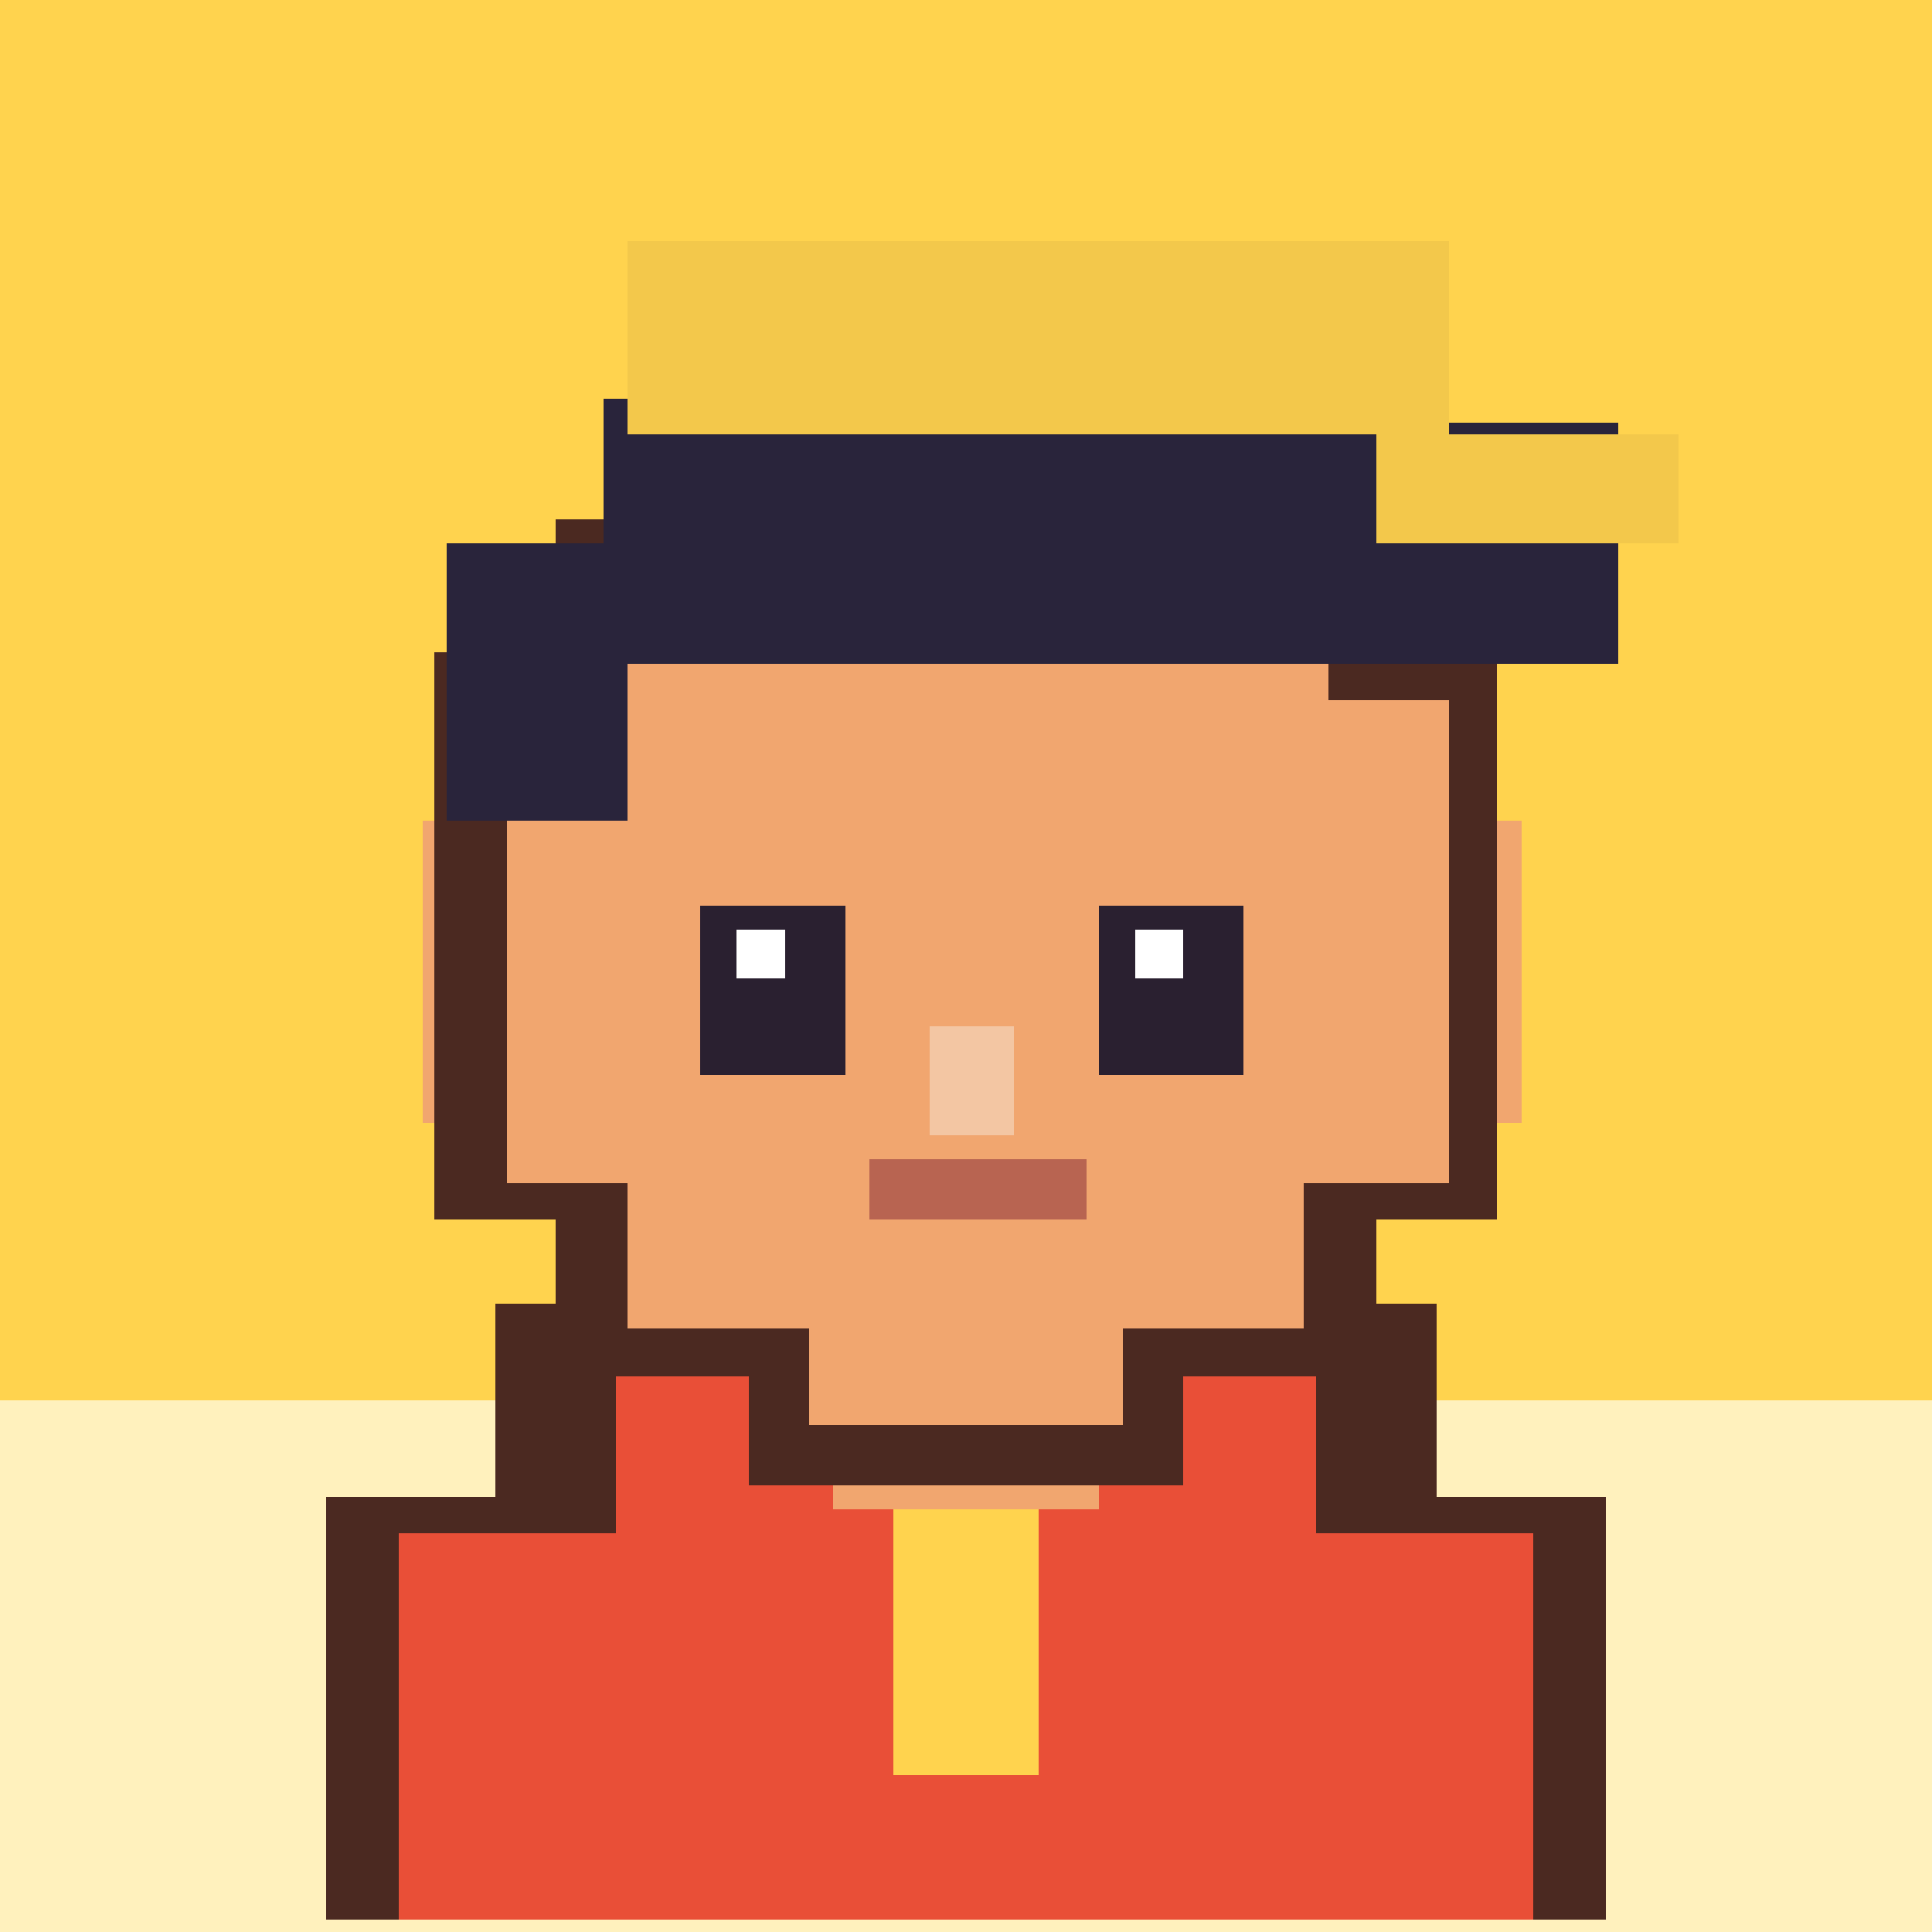
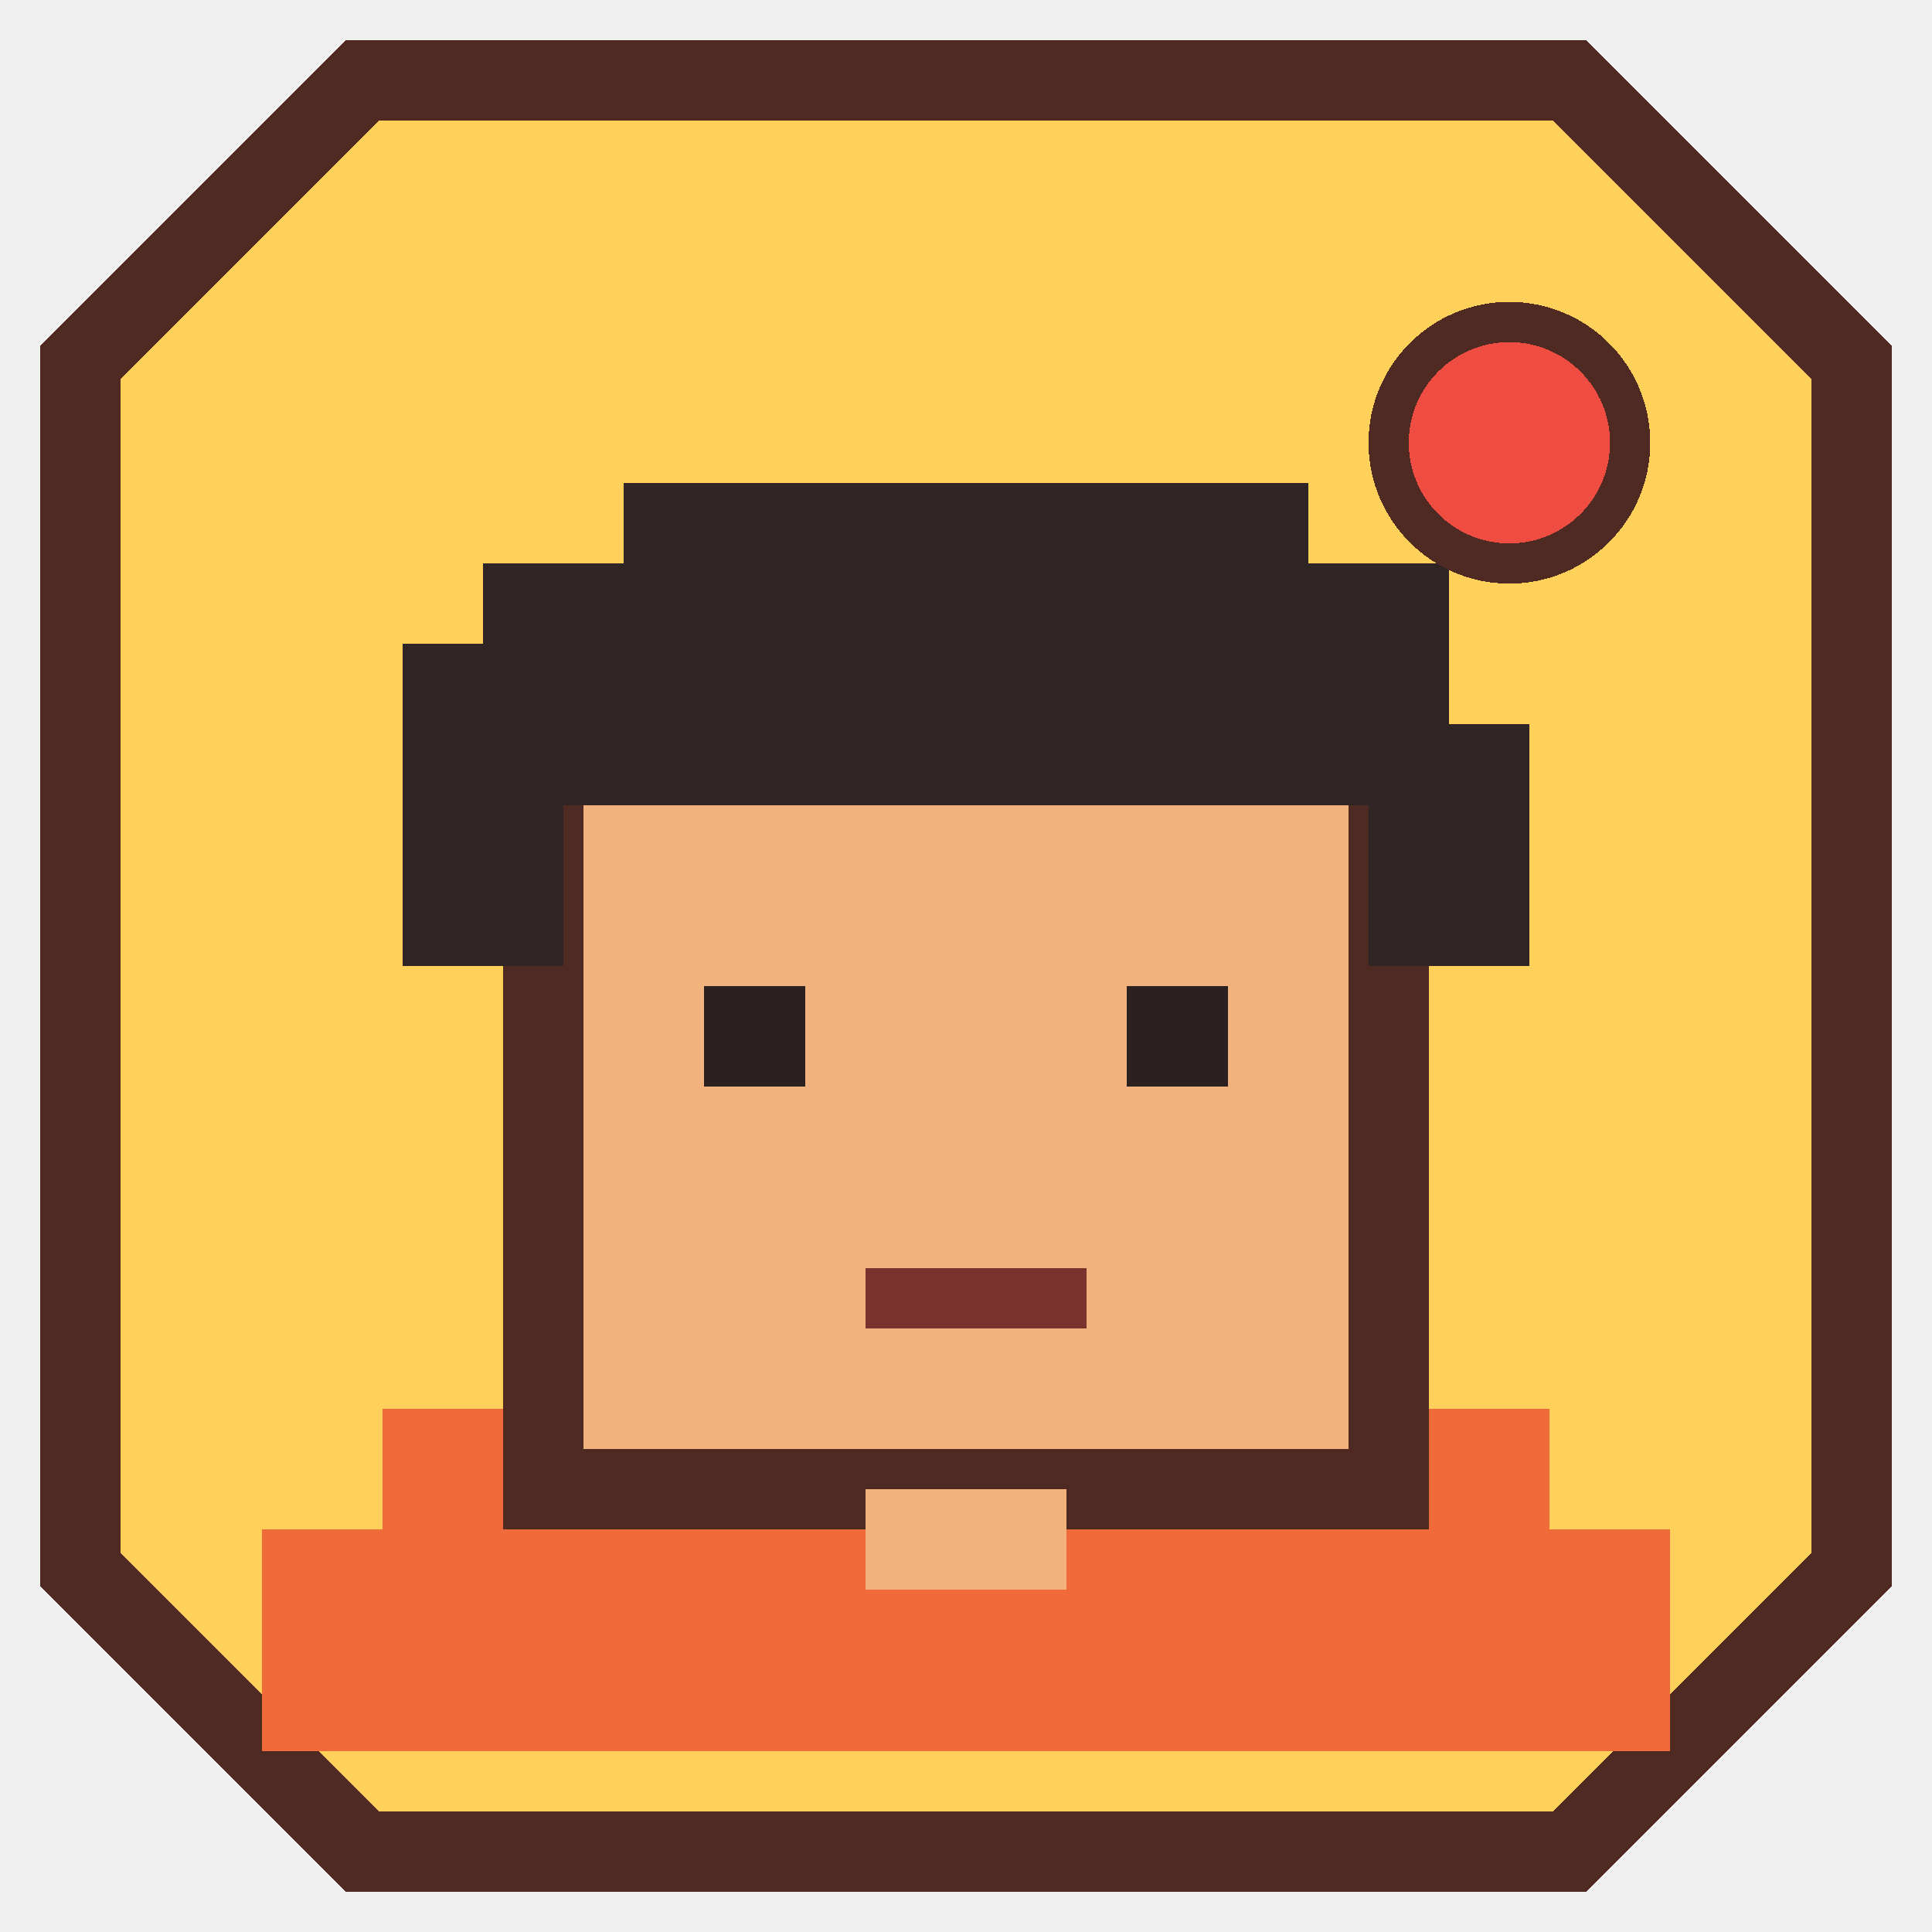
- <svg xmlns="http://www.w3.org/2000/svg" viewBox="0 0 160 160" shape-rendering="crispEdges">
-   <path fill="#ffd34e" d="M0 0h160v160H0z" />
-   <path fill="#fff1bd" d="M0 116h160v44H0z" />
-   <path fill="#4b2921" d="M27 159v-35h14v-16h78v16h14v35z" />
-   <path fill="#e94f37" d="M33 159v-32h18v-14h58v14h18v32z" />
-   <path fill="#ffd34e" d="M74 113h12v34H74z" />
-   <path fill="#f1a66f" d="M69 103h22v22H69zM35 68h17v25H35zm73 0h18v25h-18z" />
-   <path fill="#4b2921" d="M46 43h68v11h10v47h-10v13H98v9H62v-9H46v-13H36V54h10z" />
-   <path fill="#f1a66f" d="M50 48h60v10h10v40h-12v12H93v8H67v-8H52V98H42V58h8z" />
-   <path fill="#29243b" d="M37 68V45h13V33h19V27h51v8h14v20H52v13z" />
-   <path fill="#f3c84b" d="M52 20h68v16H52zm62 16h25v9h-25z" />
-   <path fill="#2a2030" d="M58 75h12v14H58zm33 0h12v14H91z" />
-   <path fill="#fff" d="M61 77h4v4h-4zm33 0h4v4h-4z" />
-   <path fill="#b86451" d="M72 96h18v5H72z" />
-   <path fill="#f3c6a3" d="M77 85h7v9h-7z" />
+ <svg xmlns="http://www.w3.org/2000/svg" viewBox="0 0 96 96" shape-rendering="crispEdges">
+   <path fill="#FFD15A" stroke="#4F2A22" stroke-width="4" d="M18 4h60l14 14v60L78 92H18L4 78V18z" />
+   <rect x="19" y="70" width="58" height="17" fill="#F06A3A" />
+   <rect x="13" y="76" width="70" height="11" fill="#F06A3A" />
+   <rect x="27" y="36" width="42" height="38" fill="#F2B27D" stroke="#4F2A22" stroke-width="4" />
+   <path fill="#2E2524" d="M24 28h48v8H76v12h-8V40H28v8h-8V32h4z" />
+   <rect x="31" y="24" width="34" height="8" fill="#2E2524" />
+   <rect x="35" y="49" width="5" height="5" fill="#2D2020" />
+   <rect x="56" y="49" width="5" height="5" fill="#2D2020" />
+   <rect x="43" y="63" width="11" height="3" fill="#7A332D" />
+   <circle cx="75" cy="22" r="6" fill="#F04D42" stroke="#4F2A22" stroke-width="2" />
+   <rect x="43" y="74" width="10" height="5" fill="#F2B27D" />
</svg>
